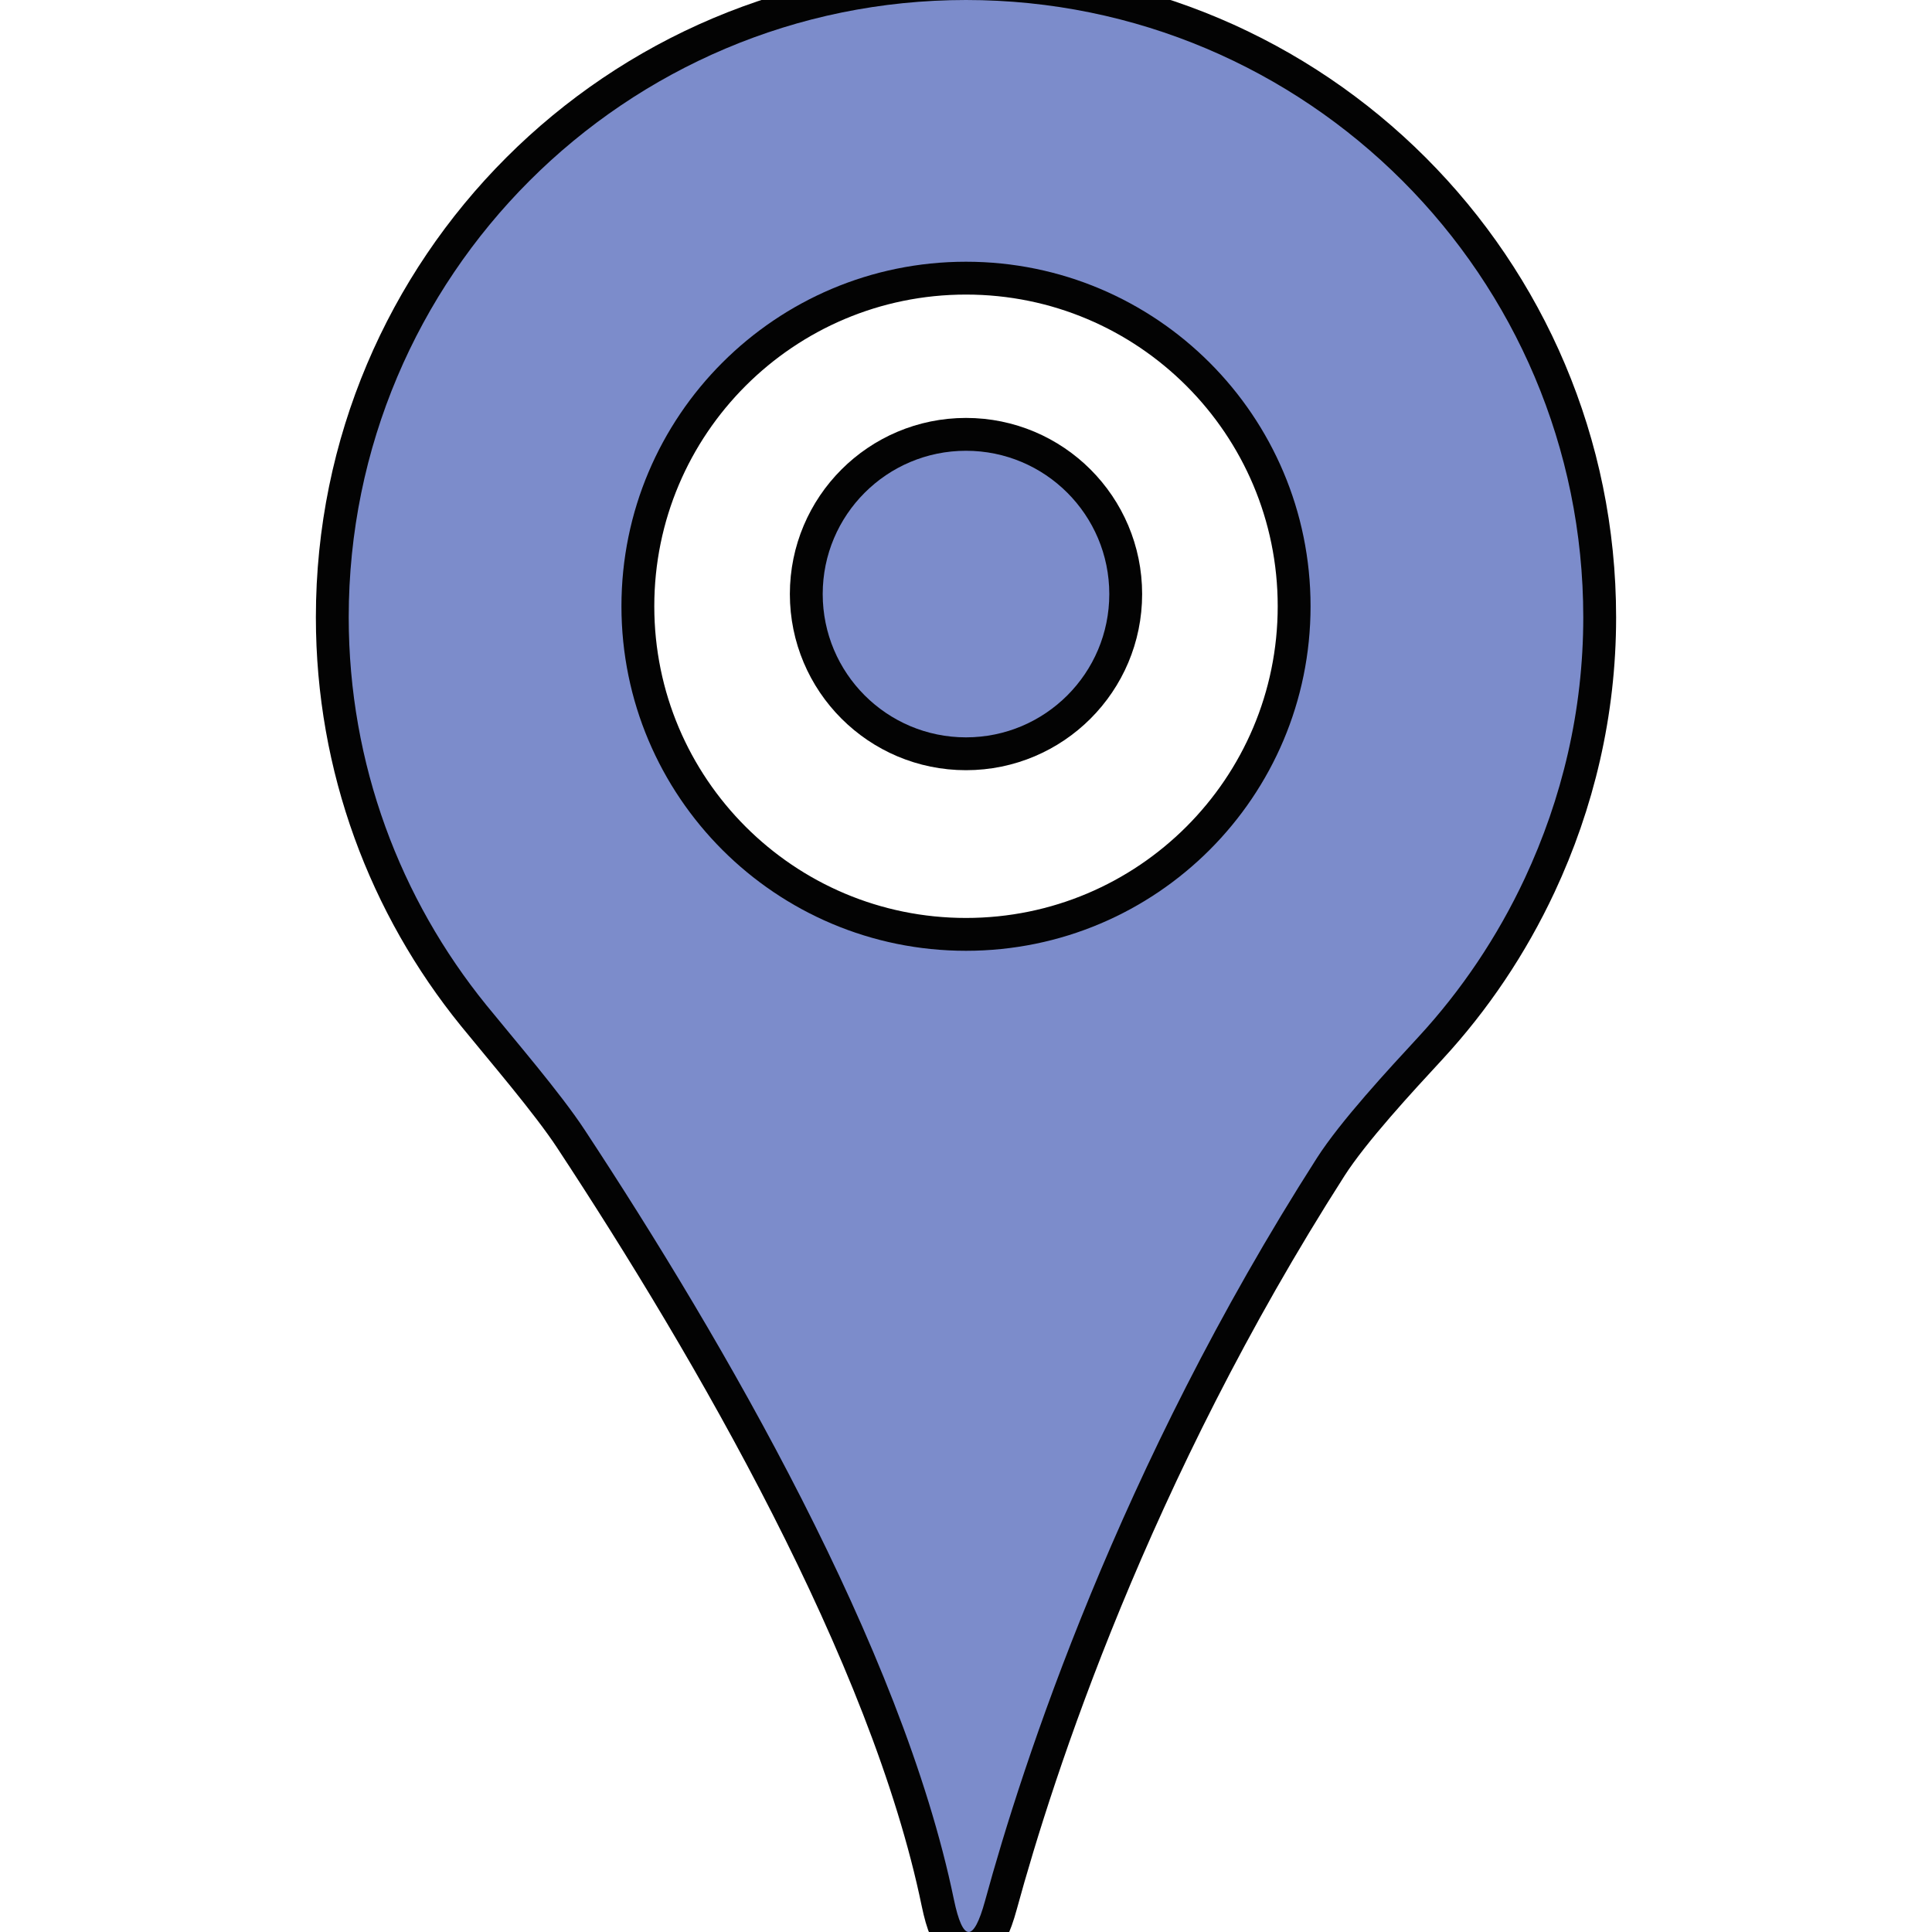
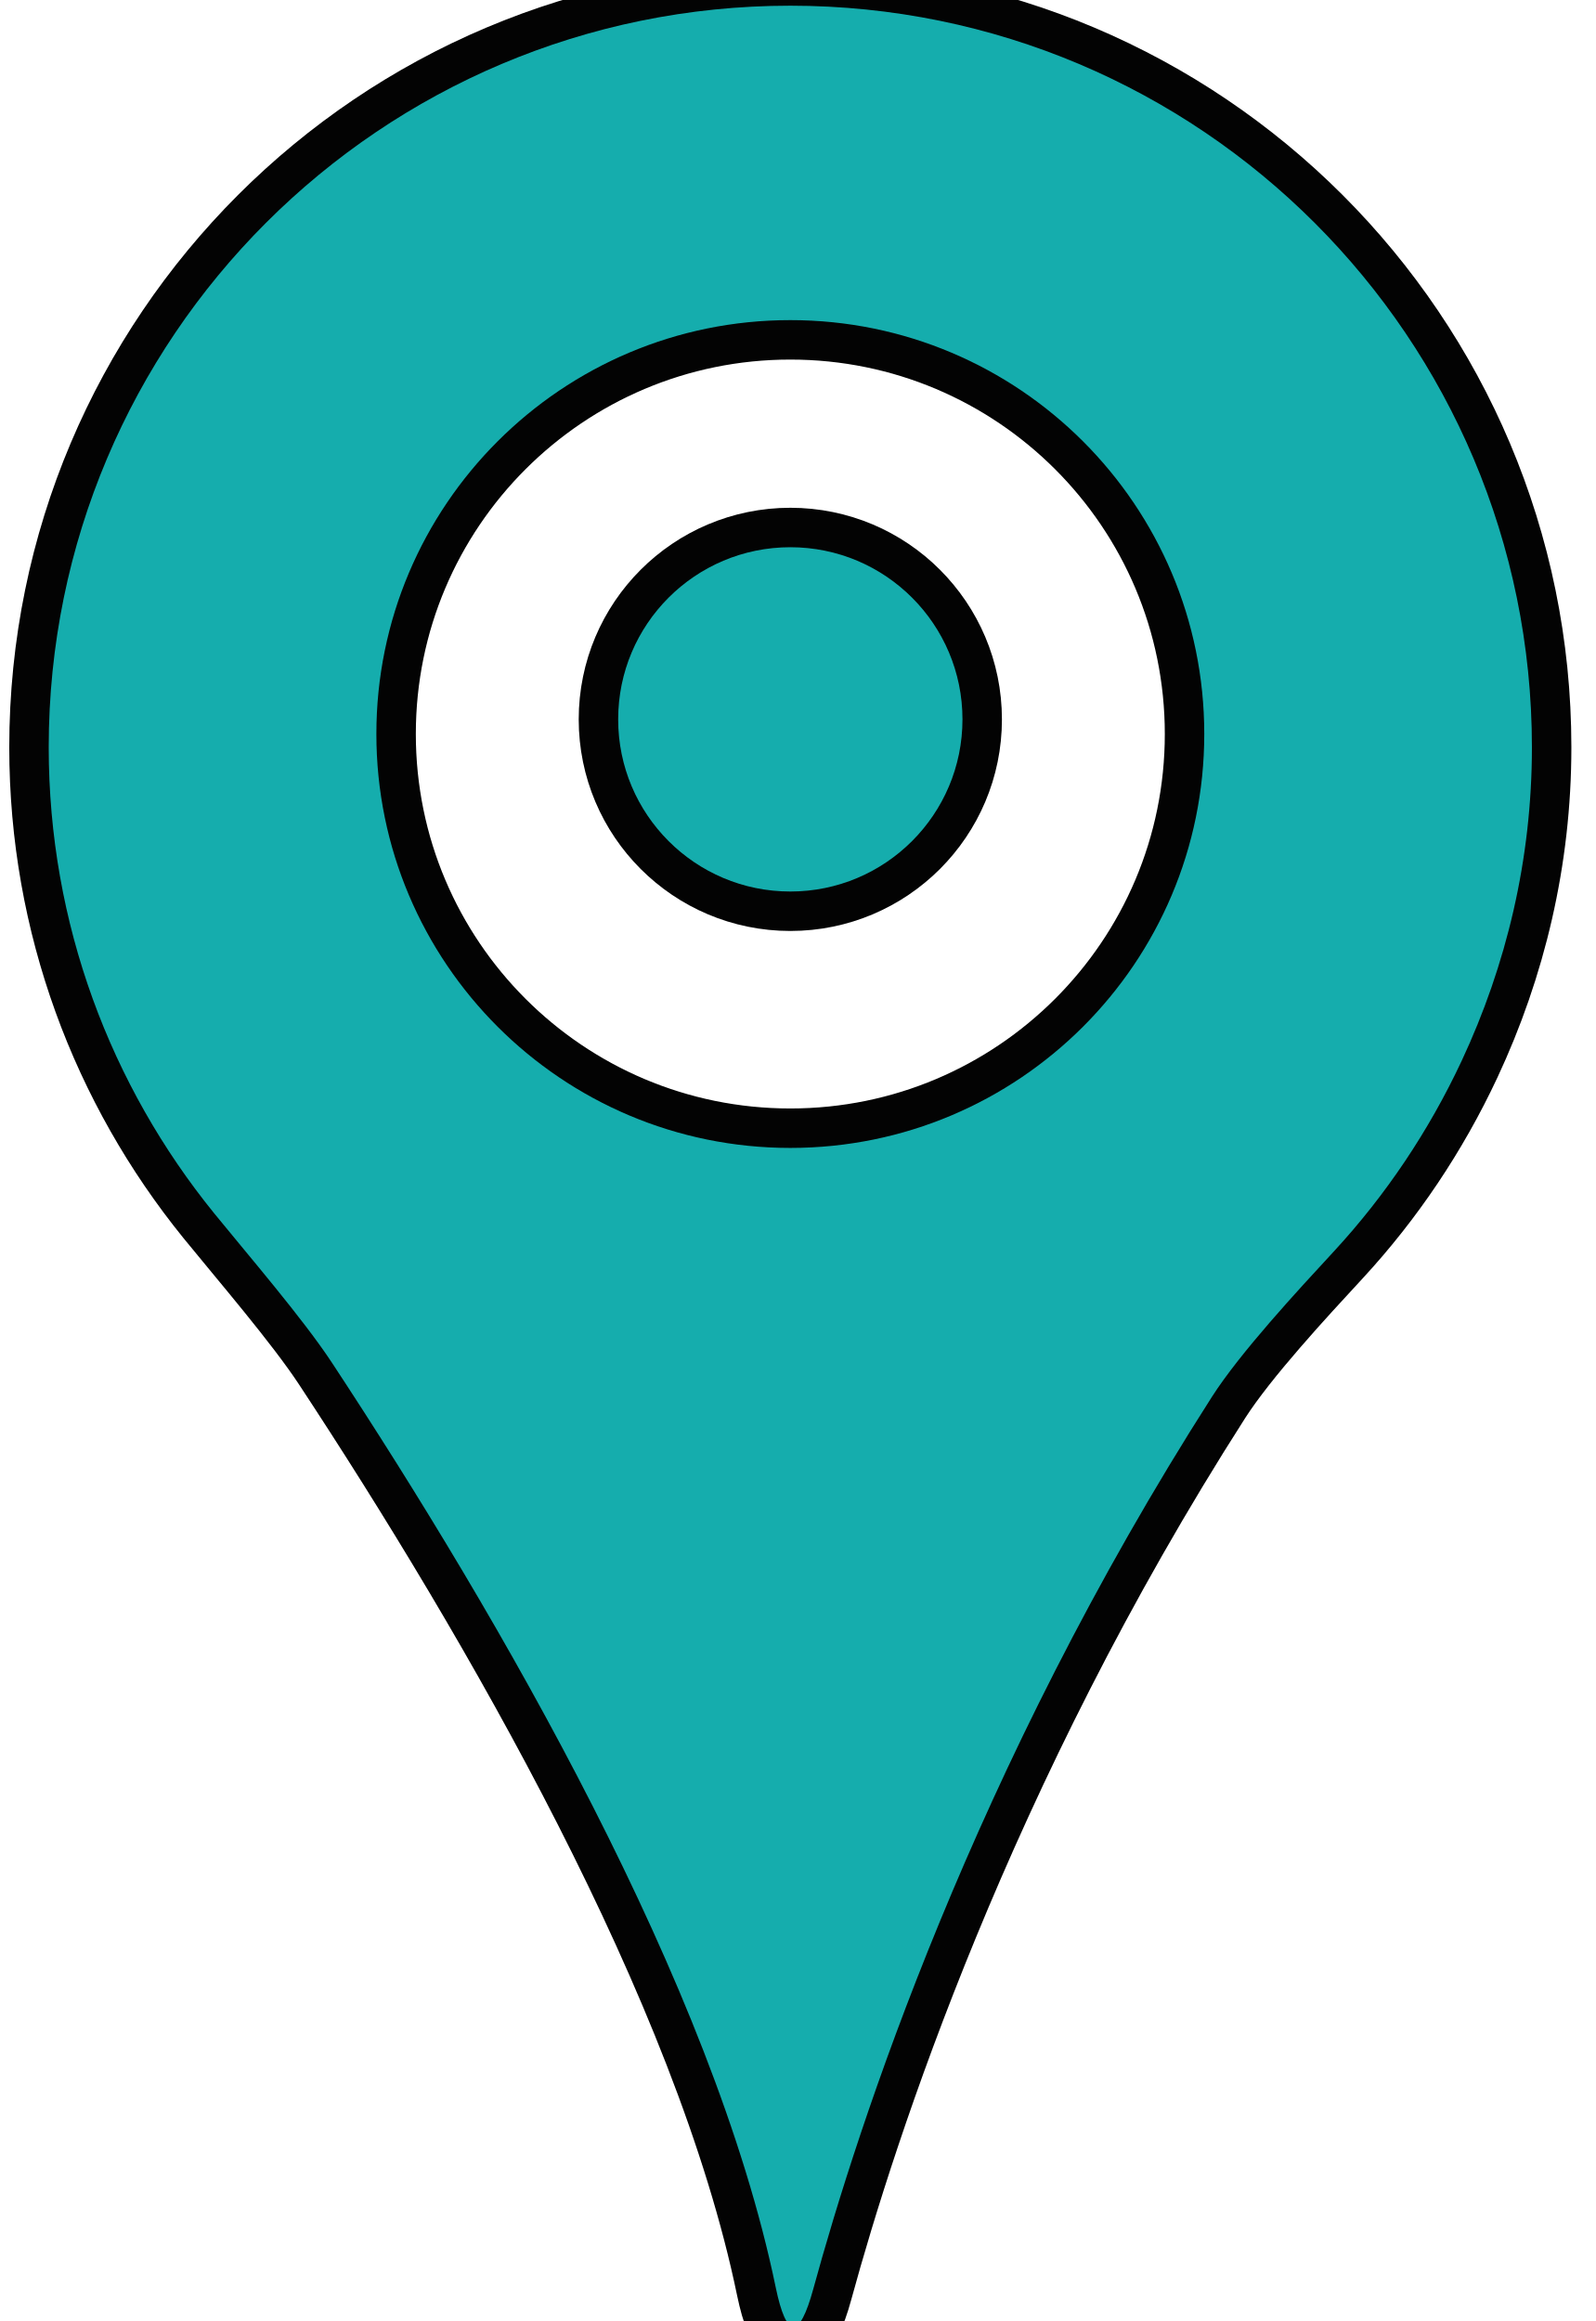
- <svg xmlns="http://www.w3.org/2000/svg" height="800px" width="800px" version="1.1" id="Capa_1" viewBox="0 0 293.334 293.334" xml:space="preserve" fill="#000000">
-   <g id="SVGRepo_bgCarrier" stroke-width="0" />
-   <g id="SVGRepo_tracerCarrier" stroke-linecap="round" stroke-linejoin="round" stroke="#030303" stroke-width="9.973">
-     <g>
-       <g>
-         <path style="fill:#7c8ccb;" d="M146.667,0C94.903,0,52.946,41.957,52.946,93.721c0,22.322,7.849,42.789,20.891,58.878 c4.204,5.178,11.237,13.331,14.903,18.906c21.109,32.069,48.19,78.643,56.082,116.864c1.354,6.527,2.986,6.641,4.743,0.212 c5.629-20.609,20.228-65.639,50.377-112.757c3.595-5.619,10.884-13.483,15.409-18.379c6.554-7.098,12.009-15.224,16.154-24.084 c5.651-12.086,8.882-25.466,8.882-39.629C240.387,41.962,198.43,0,146.667,0z M146.667,144.358 c-28.892,0-52.313-23.421-52.313-52.313c0-28.887,23.421-52.307,52.313-52.307s52.313,23.421,52.313,52.307 C198.98,120.938,175.559,144.358,146.667,144.358z" />
-         <circle style="fill:#7c8ccb;" cx="146.667" cy="90.196" r="21.756" />
+ <svg xmlns="http://www.w3.org/2000/svg" height="800" width="550" version="1.1" id="Capa_1" viewBox="0 0 201.667 293.334" xml:space="preserve" fill="#000000">
+   <defs id="defs4" />
+   <g id="SVGRepo_bgCarrier" stroke-width="0" transform="translate(-46.78947,0.719838)" />
+   <g id="SVGRepo_tracerCarrier" stroke-linecap="round" stroke-linejoin="round" stroke="#030303" stroke-width="9.973" transform="translate(-46.78947,0.719838)">
+     <g id="g2">
+       <g id="g1">
+         <path style="fill:#cb3a3a" d="M 146.667,0 C 94.903,0 52.946,41.957 52.946,93.721 c 0,22.322 7.849,42.789 20.891,58.878 4.204,5.178 11.237,13.331 14.903,18.906 21.109,32.069 48.19,78.643 56.082,116.864 1.354,6.527 2.986,6.641 4.743,0.212 5.629,-20.609 20.228,-65.639 50.377,-112.757 3.595,-5.619 10.884,-13.483 15.409,-18.379 6.554,-7.098 12.009,-15.224 16.154,-24.084 5.651,-12.086 8.882,-25.466 8.882,-39.629 C 240.387,41.962 198.43,0 146.667,0 Z m 0,144.358 c -28.892,0 -52.313,-23.421 -52.313,-52.313 0,-28.887 23.421,-52.307 52.313,-52.307 28.892,0 52.313,23.421 52.313,52.307 0,28.893 -23.421,52.313 -52.313,52.313 z" id="path1" />
+         <circle style="fill:#cb3a3a" cx="146.667" cy="90.196" r="21.756" id="circle1" />
      </g>
    </g>
  </g>
-   <g id="SVGRepo_iconCarrier">
-     <g>
-       <g>
-         <path style="fill:#7c8ccb;" d="M146.667,0C94.903,0,52.946,41.957,52.946,93.721c0,22.322,7.849,42.789,20.891,58.878 c4.204,5.178,11.237,13.331,14.903,18.906c21.109,32.069,48.19,78.643,56.082,116.864c1.354,6.527,2.986,6.641,4.743,0.212 c5.629-20.609,20.228-65.639,50.377-112.757c3.595-5.619,10.884-13.483,15.409-18.379c6.554-7.098,12.009-15.224,16.154-24.084 c5.651-12.086,8.882-25.466,8.882-39.629C240.387,41.962,198.43,0,146.667,0z M146.667,144.358 c-28.892,0-52.313-23.421-52.313-52.313c0-28.887,23.421-52.307,52.313-52.307s52.313,23.421,52.313,52.307 C198.98,120.938,175.559,144.358,146.667,144.358z" />
-         <circle style="fill:#7c8ccb;" cx="146.667" cy="90.196" r="21.756" />
+   <g id="SVGRepo_iconCarrier" transform="translate(-46.78947,0.719838)" style="fill:#15adad;fill-opacity:1">
+     <g id="g4" style="fill:#15adad;fill-opacity:1">
+       <g id="g3" style="fill:#15adad;fill-opacity:1">
+         <path style="fill:#15adad;fill-opacity:1" d="M 146.667,0 C 94.903,0 52.946,41.957 52.946,93.721 c 0,22.322 7.849,42.789 20.891,58.878 4.204,5.178 11.237,13.331 14.903,18.906 21.109,32.069 48.19,78.643 56.082,116.864 1.354,6.527 2.986,6.641 4.743,0.212 5.629,-20.609 20.228,-65.639 50.377,-112.757 3.595,-5.619 10.884,-13.483 15.409,-18.379 6.554,-7.098 12.009,-15.224 16.154,-24.084 5.651,-12.086 8.882,-25.466 8.882,-39.629 C 240.387,41.962 198.43,0 146.667,0 Z m 0,144.358 c -28.892,0 -52.313,-23.421 -52.313,-52.313 0,-28.887 23.421,-52.307 52.313,-52.307 28.892,0 52.313,23.421 52.313,52.307 0,28.893 -23.421,52.313 -52.313,52.313 z" id="path2" />
+         <circle style="fill:#15adad;fill-opacity:1" cx="146.667" cy="90.196" r="21.756" id="circle2" />
      </g>
    </g>
  </g>
</svg>
